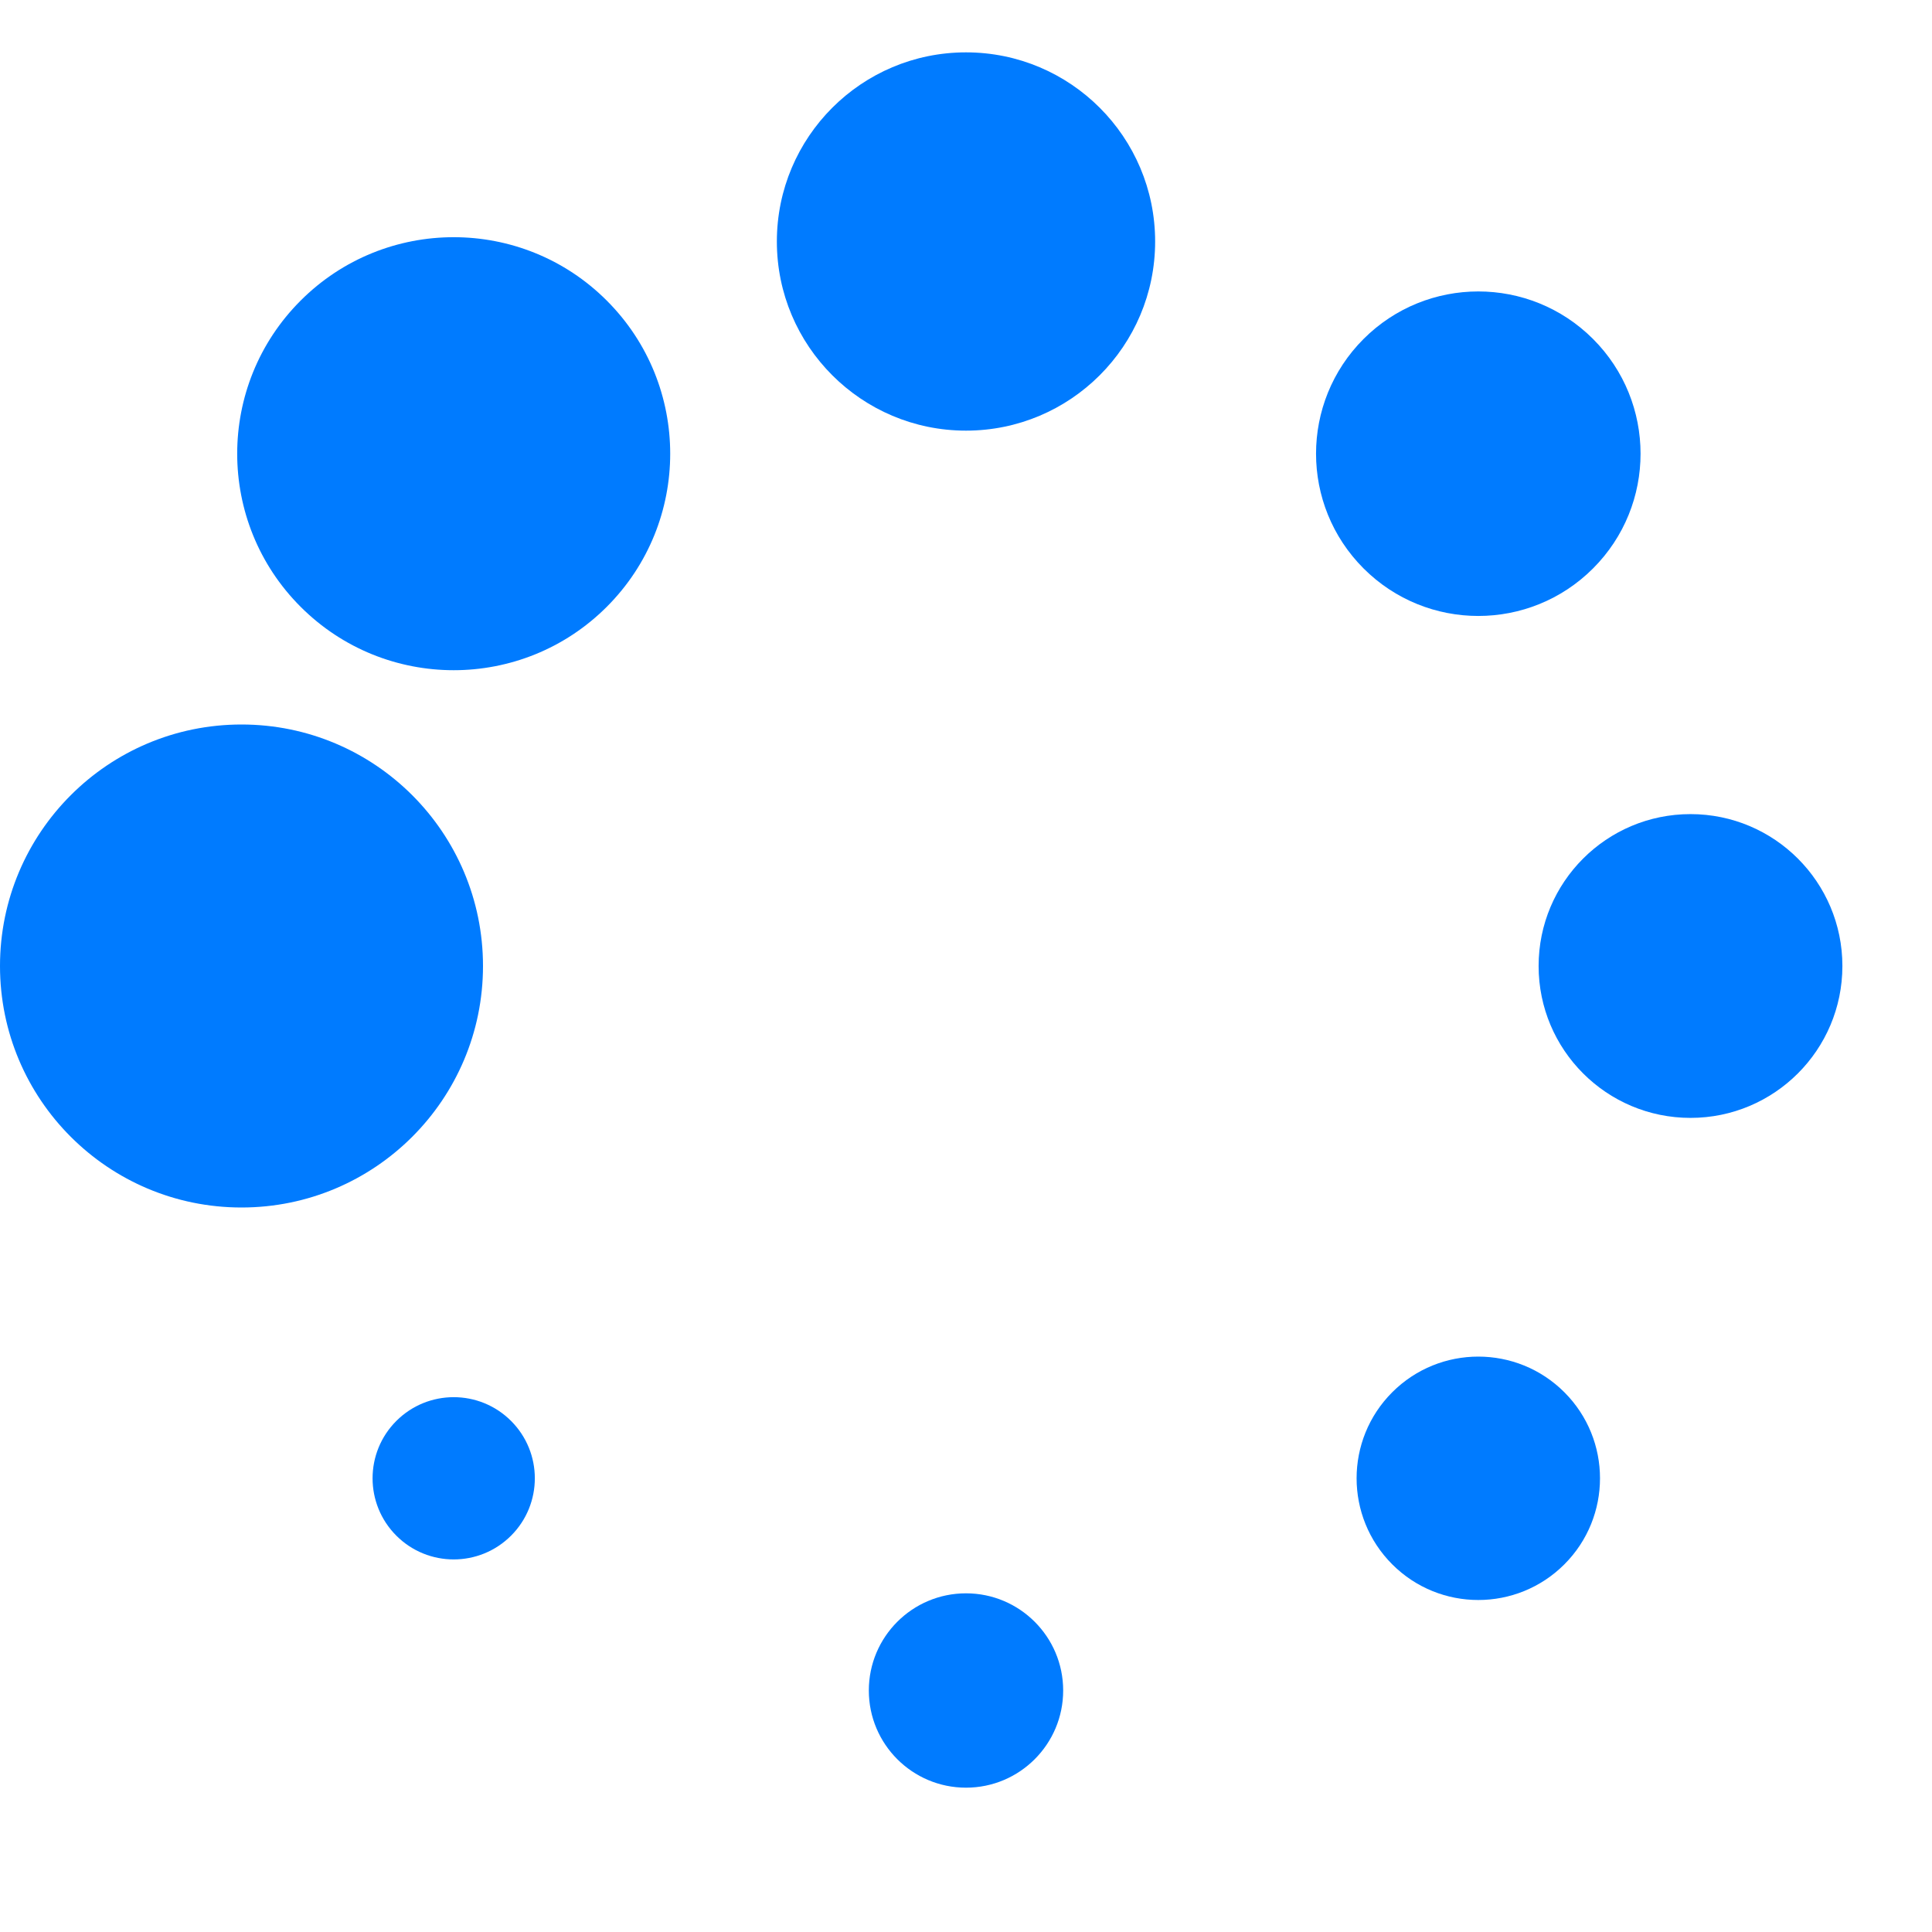
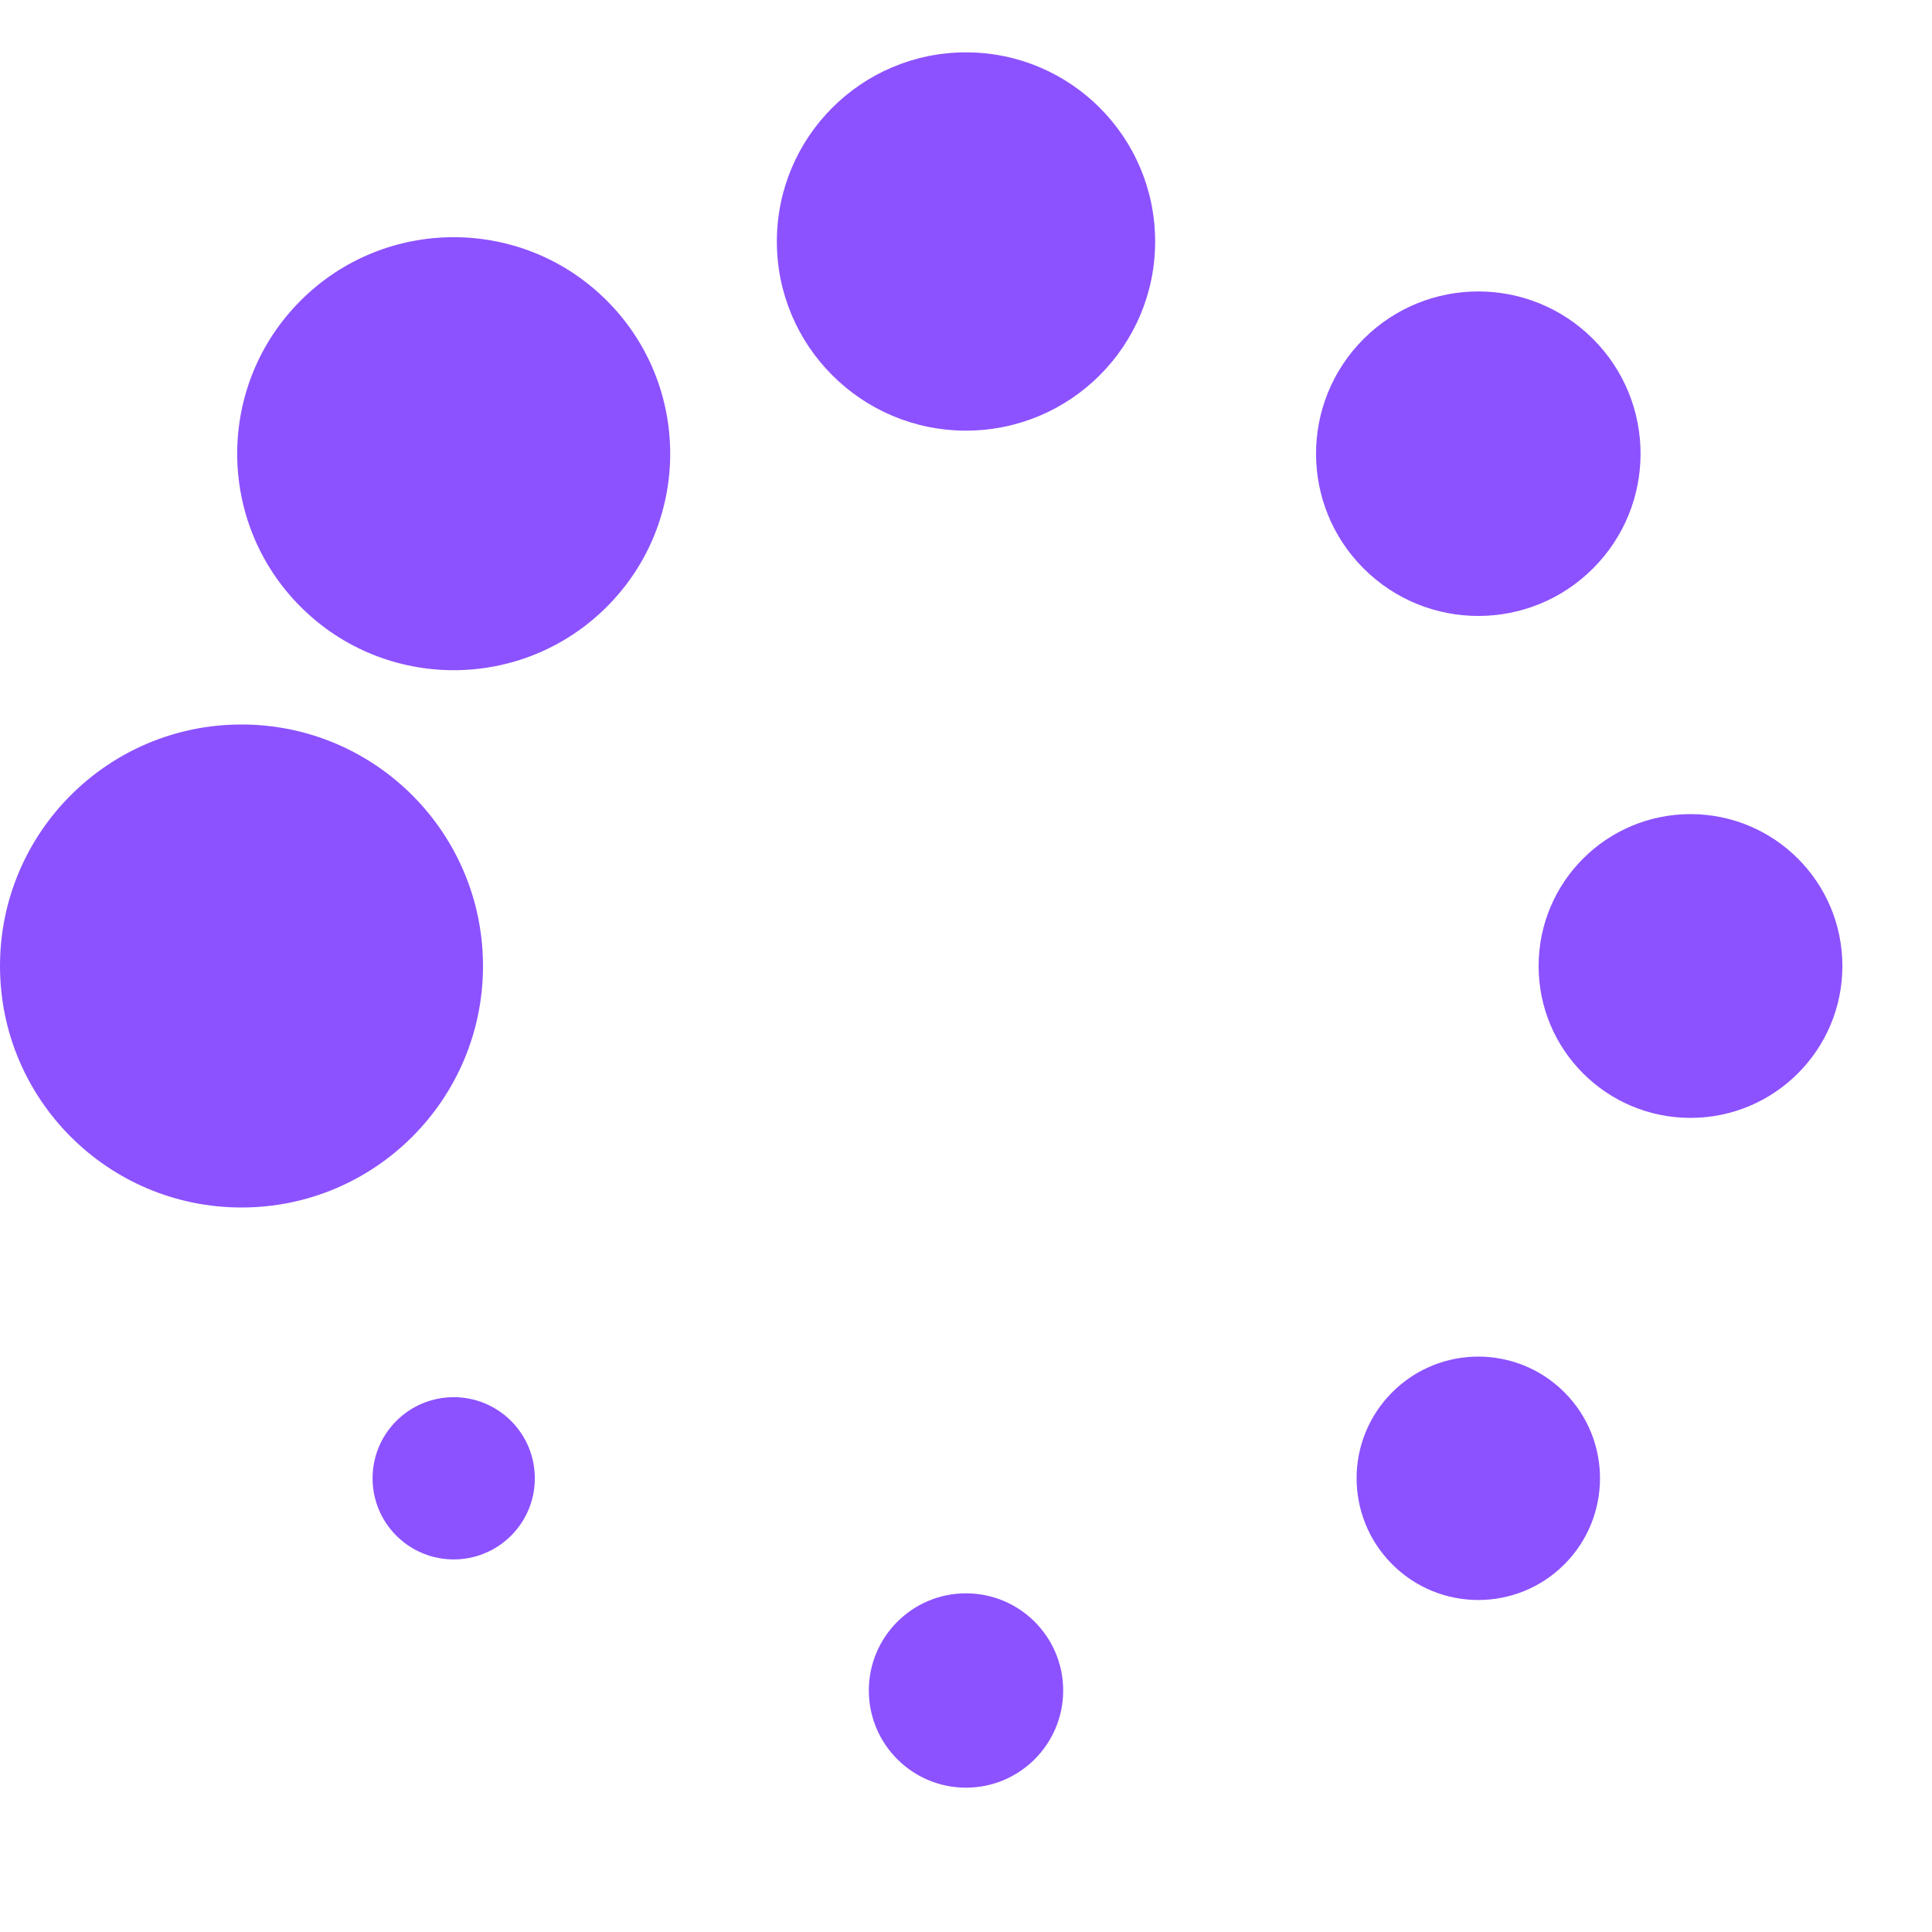
<svg xmlns="http://www.w3.org/2000/svg" version="1.0" width="16px" height="16px" viewBox="0 0 128 128" xml:space="preserve">
  <g>
-     <circle cx="16" cy="64" r="16" fill="#007bff" />
-     <circle cx="16" cy="64" r="14.344" fill="#007bff" transform="rotate(45 64 64)" />
-     <circle cx="16" cy="64" r="12.531" fill="#007bff" transform="rotate(90 64 64)" />
-     <circle cx="16" cy="64" r="10.75" fill="#007bff" transform="rotate(135 64 64)" />
-     <circle cx="16" cy="64" r="10.063" fill="#007bff" transform="rotate(180 64 64)" />
-     <circle cx="16" cy="64" r="8.063" fill="#007bff" transform="rotate(225 64 64)" />
-     <circle cx="16" cy="64" r="6.438" fill="#007bff" transform="rotate(270 64 64)" />
-     <circle cx="16" cy="64" r="5.375" fill="#007bff" transform="rotate(315 64 64)" />
+     <circle cx="16" cy="64" r="16" fill="#8c52ff" />
+     <circle cx="16" cy="64" r="14.344" fill="#8c52ff" transform="rotate(45 64 64)" />
+     <circle cx="16" cy="64" r="12.531" fill="#8c52ff" transform="rotate(90 64 64)" />
+     <circle cx="16" cy="64" r="10.75" fill="#8c52ff" transform="rotate(135 64 64)" />
+     <circle cx="16" cy="64" r="10.063" fill="#8c52ff" transform="rotate(180 64 64)" />
+     <circle cx="16" cy="64" r="8.063" fill="#8c52ff" transform="rotate(225 64 64)" />
+     <circle cx="16" cy="64" r="6.438" fill="#8c52ff" transform="rotate(270 64 64)" />
+     <circle cx="16" cy="64" r="5.375" fill="#8c52ff" transform="rotate(315 64 64)" />
    <animateTransform attributeName="transform" type="rotate" values="0 64 64;315 64 64;270 64 64;225 64 64;180 64 64;135 64 64;90 64 64;45 64 64" calcMode="discrete" dur="560ms" repeatCount="indefinite" />
  </g>
</svg>
